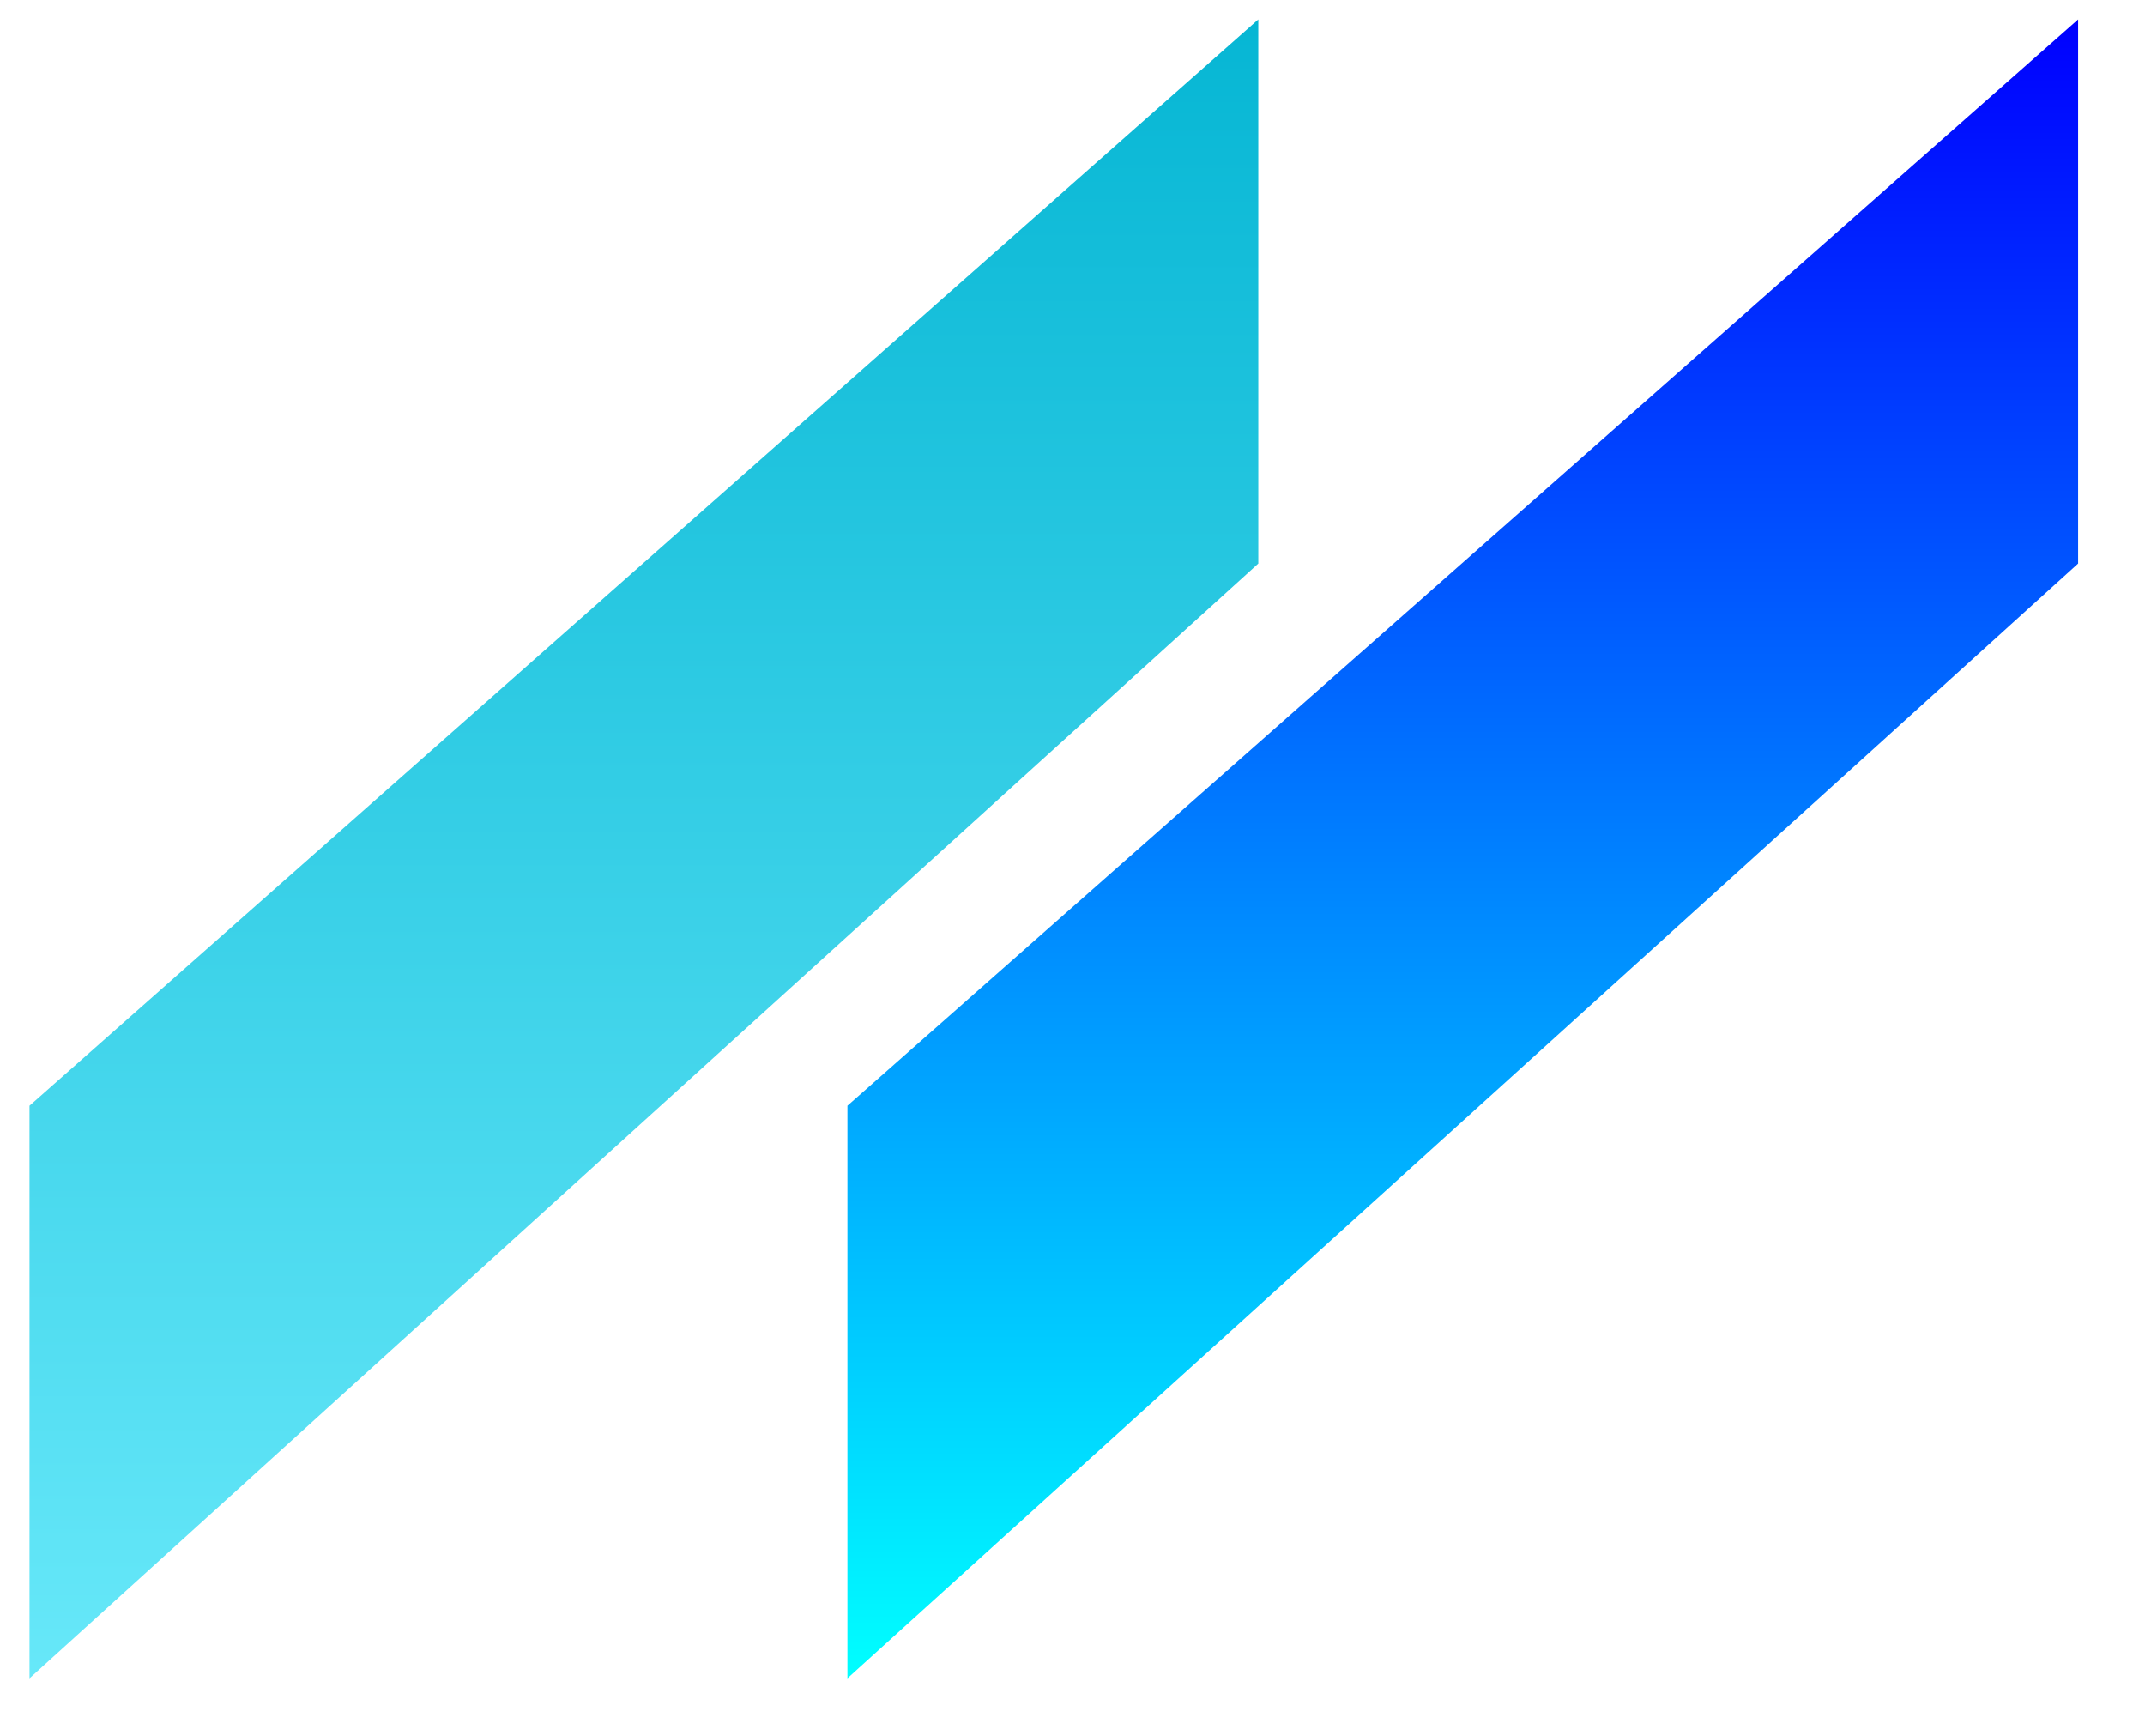
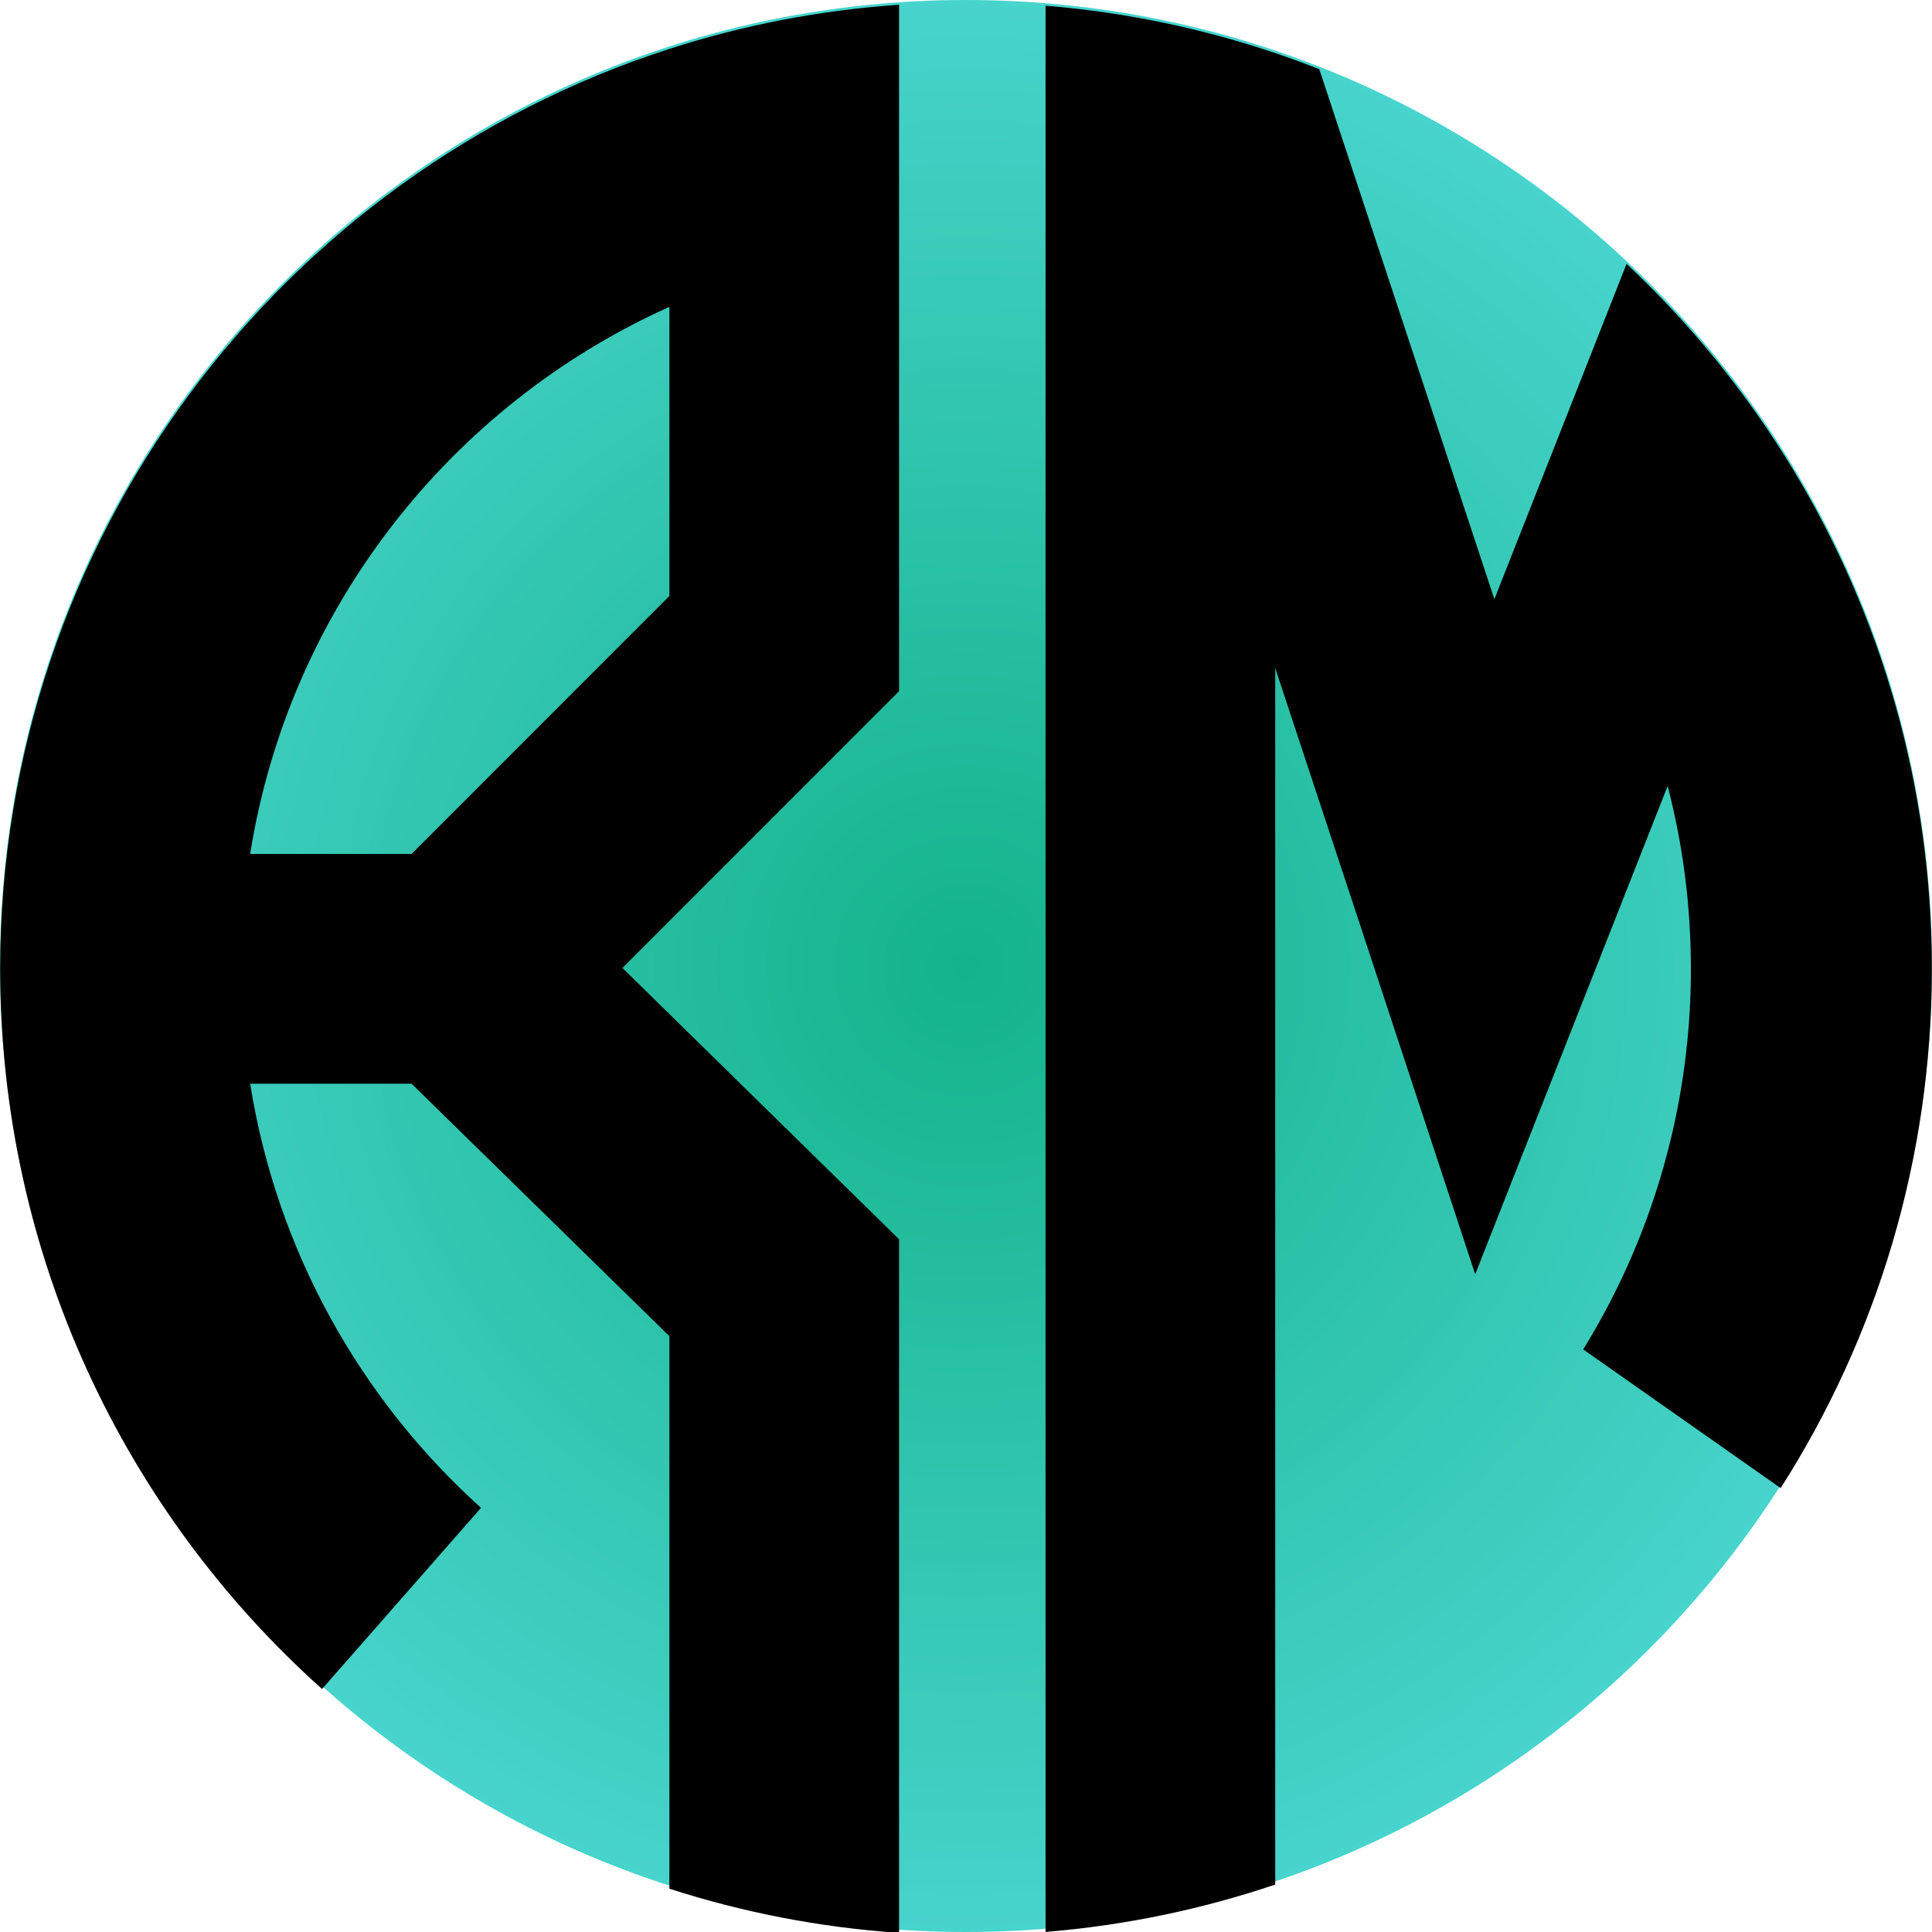
- <svg xmlns="http://www.w3.org/2000/svg" xmlns:xlink="http://www.w3.org/1999/xlink" version="1.1" preserveAspectRatio="xMidYMid meet" viewBox="344.564 330.278 111.737 91.218" width="53.9" height="43.6">
+ <svg xmlns="http://www.w3.org/2000/svg" width="50" zoomAndPan="magnify" viewBox="0 0 375 375" height="50" preserveAspectRatio="xMidYMid meet" version="1.0">
  <defs>
-     <path d="M 453.3 331.3 L 453.3 359.9 L 388.6 418.5 L 388.6 388.4 L 453.3 331.3 Z" id="aFZf6T5ED">
-         </path>
-     <linearGradient id="gradientb2ThqnP5Op" gradientUnits="userSpaceOnUse" x1="420.97" y1="331.28" x2="420.97" y2="418.5">
-       <stop style="stop-color: #0000ff; stop-opacity: 1" offset="0%" />
-       <stop style="stop-color: #00ffff; stop-opacity: 1" offset="100%" />
-     </linearGradient>
-     <path d="M 410.2 331.3 L 410.2 359.9 L 345.6 418.5 L 345.6 388.4 L 410.2 331.3 Z" id="a9fehgwfM">
-         </path>
-     <linearGradient id="gradientk1wNV9Ostb" gradientUnits="userSpaceOnUse" x1="377.89" y1="331.28" x2="377.89" y2="418.5">
-       <stop style="stop-color: #06b6d4; stop-opacity: 1" offset="0%" />
-       <stop style="stop-color: #67e8f9; stop-opacity: 1" offset="100%" />
-     </linearGradient>
+     <clipPath id="0587d6d3e6">
+       <path d="M 187.5 0 C 83.945 0 0 83.945 0 187.5 C 0 291.055 83.945 375 187.5 375 C 291.055 375 375 291.055 375 187.5 C 375 83.945 291.055 0 187.5 0 " clip-rule="nonzero" />
+     </clipPath>
+     <radialGradient gradientTransform="matrix(1, 0, 0, 1, 0.0000045, 0)" gradientUnits="userSpaceOnUse" r="265.165" cx="187.5" id="5491e7760d" cy="187.5" fx="187.5" fy="187.5">
+       <stop stop-opacity="1" stop-color="rgb(7.909%, 70.27%, 54.639%)" offset="0" />
+       <stop stop-opacity="1" stop-color="rgb(8.075%, 70.375%, 54.848%)" offset="0.008" />
+       <stop stop-opacity="1" stop-color="rgb(8.186%, 70.445%, 54.987%)" offset="0.012" />
+       <stop stop-opacity="1" stop-color="rgb(8.296%, 70.515%, 55.127%)" offset="0.016" />
+       <stop stop-opacity="1" stop-color="rgb(8.408%, 70.586%, 55.266%)" offset="0.02" />
+       <stop stop-opacity="1" stop-color="rgb(8.517%, 70.656%, 55.405%)" offset="0.023" />
+       <stop stop-opacity="1" stop-color="rgb(8.627%, 70.726%, 55.545%)" offset="0.027" />
+       <stop stop-opacity="1" stop-color="rgb(8.739%, 70.796%, 55.684%)" offset="0.031" />
+       <stop stop-opacity="1" stop-color="rgb(8.849%, 70.866%, 55.824%)" offset="0.035" />
+       <stop stop-opacity="1" stop-color="rgb(8.96%, 70.938%, 55.963%)" offset="0.039" />
+       <stop stop-opacity="1" stop-color="rgb(9.07%, 71.008%, 56.102%)" offset="0.043" />
+       <stop stop-opacity="1" stop-color="rgb(9.181%, 71.078%, 56.242%)" offset="0.047" />
+       <stop stop-opacity="1" stop-color="rgb(9.291%, 71.149%, 56.381%)" offset="0.051" />
+       <stop stop-opacity="1" stop-color="rgb(9.402%, 71.219%, 56.522%)" offset="0.055" />
+       <stop stop-opacity="1" stop-color="rgb(9.512%, 71.289%, 56.66%)" offset="0.059" />
+       <stop stop-opacity="1" stop-color="rgb(9.622%, 71.359%, 56.799%)" offset="0.062" />
+       <stop stop-opacity="1" stop-color="rgb(9.734%, 71.429%, 56.94%)" offset="0.066" />
+       <stop stop-opacity="1" stop-color="rgb(9.843%, 71.5%, 57.079%)" offset="0.07" />
+       <stop stop-opacity="1" stop-color="rgb(9.955%, 71.57%, 57.217%)" offset="0.074" />
+       <stop stop-opacity="1" stop-color="rgb(10.065%, 71.64%, 57.358%)" offset="0.078" />
+       <stop stop-opacity="1" stop-color="rgb(10.176%, 71.71%, 57.497%)" offset="0.082" />
+       <stop stop-opacity="1" stop-color="rgb(10.286%, 71.782%, 57.637%)" offset="0.086" />
+       <stop stop-opacity="1" stop-color="rgb(10.397%, 71.852%, 57.776%)" offset="0.09" />
+       <stop stop-opacity="1" stop-color="rgb(10.507%, 71.922%, 57.915%)" offset="0.094" />
+       <stop stop-opacity="1" stop-color="rgb(10.619%, 71.992%, 58.055%)" offset="0.098" />
+       <stop stop-opacity="1" stop-color="rgb(10.728%, 72.063%, 58.194%)" offset="0.102" />
+       <stop stop-opacity="1" stop-color="rgb(10.838%, 72.133%, 58.334%)" offset="0.105" />
+       <stop stop-opacity="1" stop-color="rgb(10.95%, 72.203%, 58.473%)" offset="0.109" />
+       <stop stop-opacity="1" stop-color="rgb(11.06%, 72.273%, 58.612%)" offset="0.113" />
+       <stop stop-opacity="1" stop-color="rgb(11.171%, 72.343%, 58.752%)" offset="0.117" />
+       <stop stop-opacity="1" stop-color="rgb(11.281%, 72.414%, 58.891%)" offset="0.121" />
+       <stop stop-opacity="1" stop-color="rgb(11.392%, 72.484%, 59.032%)" offset="0.125" />
+       <stop stop-opacity="1" stop-color="rgb(11.502%, 72.554%, 59.171%)" offset="0.129" />
+       <stop stop-opacity="1" stop-color="rgb(11.613%, 72.624%, 59.309%)" offset="0.133" />
+       <stop stop-opacity="1" stop-color="rgb(11.723%, 72.696%, 59.45%)" offset="0.137" />
+       <stop stop-opacity="1" stop-color="rgb(11.833%, 72.766%, 59.589%)" offset="0.141" />
+       <stop stop-opacity="1" stop-color="rgb(11.945%, 72.836%, 59.729%)" offset="0.145" />
+       <stop stop-opacity="1" stop-color="rgb(12.054%, 72.906%, 59.868%)" offset="0.148" />
+       <stop stop-opacity="1" stop-color="rgb(12.166%, 72.977%, 60.007%)" offset="0.152" />
+       <stop stop-opacity="1" stop-color="rgb(12.276%, 73.047%, 60.147%)" offset="0.156" />
+       <stop stop-opacity="1" stop-color="rgb(12.387%, 73.117%, 60.286%)" offset="0.16" />
+       <stop stop-opacity="1" stop-color="rgb(12.497%, 73.187%, 60.425%)" offset="0.164" />
+       <stop stop-opacity="1" stop-color="rgb(12.608%, 73.257%, 60.565%)" offset="0.168" />
+       <stop stop-opacity="1" stop-color="rgb(12.718%, 73.328%, 60.704%)" offset="0.172" />
+       <stop stop-opacity="1" stop-color="rgb(12.828%, 73.398%, 60.844%)" offset="0.176" />
+       <stop stop-opacity="1" stop-color="rgb(12.939%, 73.468%, 60.983%)" offset="0.18" />
+       <stop stop-opacity="1" stop-color="rgb(13.049%, 73.54%, 61.122%)" offset="0.184" />
+       <stop stop-opacity="1" stop-color="rgb(13.161%, 73.61%, 61.263%)" offset="0.188" />
+       <stop stop-opacity="1" stop-color="rgb(13.271%, 73.68%, 61.401%)" offset="0.191" />
+       <stop stop-opacity="1" stop-color="rgb(13.382%, 73.75%, 61.542%)" offset="0.195" />
+       <stop stop-opacity="1" stop-color="rgb(13.492%, 73.82%, 61.681%)" offset="0.199" />
+       <stop stop-opacity="1" stop-color="rgb(13.603%, 73.891%, 61.819%)" offset="0.203" />
+       <stop stop-opacity="1" stop-color="rgb(13.713%, 73.961%, 61.96%)" offset="0.207" />
+       <stop stop-opacity="1" stop-color="rgb(13.824%, 74.031%, 62.099%)" offset="0.211" />
+       <stop stop-opacity="1" stop-color="rgb(13.934%, 74.101%, 62.239%)" offset="0.215" />
+       <stop stop-opacity="1" stop-color="rgb(14.044%, 74.171%, 62.378%)" offset="0.219" />
+       <stop stop-opacity="1" stop-color="rgb(14.156%, 74.242%, 62.517%)" offset="0.223" />
+       <stop stop-opacity="1" stop-color="rgb(14.265%, 74.312%, 62.657%)" offset="0.227" />
+       <stop stop-opacity="1" stop-color="rgb(14.377%, 74.382%, 62.796%)" offset="0.23" />
+       <stop stop-opacity="1" stop-color="rgb(14.487%, 74.454%, 62.936%)" offset="0.234" />
+       <stop stop-opacity="1" stop-color="rgb(14.598%, 74.524%, 63.075%)" offset="0.238" />
+       <stop stop-opacity="1" stop-color="rgb(14.708%, 74.594%, 63.214%)" offset="0.242" />
+       <stop stop-opacity="1" stop-color="rgb(14.819%, 74.664%, 63.354%)" offset="0.246" />
+       <stop stop-opacity="1" stop-color="rgb(14.929%, 74.734%, 63.493%)" offset="0.25" />
+       <stop stop-opacity="1" stop-color="rgb(15.094%, 74.84%, 63.702%)" offset="0.254" />
+       <stop stop-opacity="1" stop-color="rgb(15.315%, 74.98%, 63.982%)" offset="0.262" />
+       <stop stop-opacity="1" stop-color="rgb(15.536%, 75.121%, 64.261%)" offset="0.27" />
+       <stop stop-opacity="1" stop-color="rgb(15.758%, 75.261%, 64.539%)" offset="0.277" />
+       <stop stop-opacity="1" stop-color="rgb(15.979%, 75.403%, 64.818%)" offset="0.285" />
+       <stop stop-opacity="1" stop-color="rgb(16.2%, 75.543%, 65.097%)" offset="0.293" />
+       <stop stop-opacity="1" stop-color="rgb(16.422%, 75.684%, 65.376%)" offset="0.301" />
+       <stop stop-opacity="1" stop-color="rgb(16.643%, 75.824%, 65.656%)" offset="0.309" />
+       <stop stop-opacity="1" stop-color="rgb(16.864%, 75.964%, 65.933%)" offset="0.316" />
+       <stop stop-opacity="1" stop-color="rgb(17.084%, 76.105%, 66.212%)" offset="0.324" />
+       <stop stop-opacity="1" stop-color="rgb(17.305%, 76.247%, 66.492%)" offset="0.332" />
+       <stop stop-opacity="1" stop-color="rgb(17.526%, 76.387%, 66.771%)" offset="0.34" />
+       <stop stop-opacity="1" stop-color="rgb(17.747%, 76.527%, 67.05%)" offset="0.348" />
+       <stop stop-opacity="1" stop-color="rgb(17.969%, 76.668%, 67.328%)" offset="0.355" />
+       <stop stop-opacity="1" stop-color="rgb(18.19%, 76.808%, 67.607%)" offset="0.363" />
+       <stop stop-opacity="1" stop-color="rgb(18.411%, 76.949%, 67.886%)" offset="0.371" />
+       <stop stop-opacity="1" stop-color="rgb(18.633%, 77.09%, 68.166%)" offset="0.379" />
+       <stop stop-opacity="1" stop-color="rgb(18.854%, 77.231%, 68.443%)" offset="0.387" />
+       <stop stop-opacity="1" stop-color="rgb(19.075%, 77.371%, 68.723%)" offset="0.395" />
+       <stop stop-opacity="1" stop-color="rgb(19.295%, 77.512%, 69.002%)" offset="0.402" />
+       <stop stop-opacity="1" stop-color="rgb(19.516%, 77.652%, 69.281%)" offset="0.41" />
+       <stop stop-opacity="1" stop-color="rgb(19.737%, 77.792%, 69.56%)" offset="0.418" />
+       <stop stop-opacity="1" stop-color="rgb(19.958%, 77.933%, 69.838%)" offset="0.426" />
+       <stop stop-opacity="1" stop-color="rgb(20.18%, 78.075%, 70.117%)" offset="0.434" />
+       <stop stop-opacity="1" stop-color="rgb(20.401%, 78.215%, 70.396%)" offset="0.441" />
+       <stop stop-opacity="1" stop-color="rgb(20.622%, 78.355%, 70.676%)" offset="0.449" />
+       <stop stop-opacity="1" stop-color="rgb(20.844%, 78.496%, 70.953%)" offset="0.457" />
+       <stop stop-opacity="1" stop-color="rgb(21.065%, 78.636%, 71.233%)" offset="0.465" />
+       <stop stop-opacity="1" stop-color="rgb(21.286%, 78.777%, 71.512%)" offset="0.473" />
+       <stop stop-opacity="1" stop-color="rgb(21.506%, 78.918%, 71.791%)" offset="0.48" />
+       <stop stop-opacity="1" stop-color="rgb(21.727%, 79.059%, 72.07%)" offset="0.488" />
+       <stop stop-opacity="1" stop-color="rgb(21.948%, 79.199%, 72.348%)" offset="0.496" />
+       <stop stop-opacity="1" stop-color="rgb(22.115%, 79.305%, 72.559%)" offset="0.504" />
+       <stop stop-opacity="1" stop-color="rgb(22.226%, 79.375%, 72.697%)" offset="0.508" />
+       <stop stop-opacity="1" stop-color="rgb(22.336%, 79.445%, 72.836%)" offset="0.512" />
+       <stop stop-opacity="1" stop-color="rgb(22.446%, 79.515%, 72.977%)" offset="0.516" />
+       <stop stop-opacity="1" stop-color="rgb(22.557%, 79.585%, 73.116%)" offset="0.52" />
+       <stop stop-opacity="1" stop-color="rgb(22.667%, 79.655%, 73.256%)" offset="0.523" />
+       <stop stop-opacity="1" stop-color="rgb(22.778%, 79.727%, 73.395%)" offset="0.527" />
+       <stop stop-opacity="1" stop-color="rgb(22.888%, 79.797%, 73.534%)" offset="0.531" />
+       <stop stop-opacity="1" stop-color="rgb(23%, 79.868%, 73.674%)" offset="0.535" />
+       <stop stop-opacity="1" stop-color="rgb(23.109%, 79.938%, 73.813%)" offset="0.539" />
+       <stop stop-opacity="1" stop-color="rgb(23.221%, 80.008%, 73.953%)" offset="0.543" />
+       <stop stop-opacity="1" stop-color="rgb(23.331%, 80.078%, 74.092%)" offset="0.547" />
+       <stop stop-opacity="1" stop-color="rgb(23.441%, 80.148%, 74.231%)" offset="0.551" />
+       <stop stop-opacity="1" stop-color="rgb(23.552%, 80.219%, 74.371%)" offset="0.555" />
+       <stop stop-opacity="1" stop-color="rgb(23.662%, 80.289%, 74.51%)" offset="0.559" />
+       <stop stop-opacity="1" stop-color="rgb(23.773%, 80.359%, 74.649%)" offset="0.562" />
+       <stop stop-opacity="1" stop-color="rgb(23.883%, 80.429%, 74.789%)" offset="0.566" />
+       <stop stop-opacity="1" stop-color="rgb(23.994%, 80.499%, 74.928%)" offset="0.57" />
+       <stop stop-opacity="1" stop-color="rgb(24.104%, 80.571%, 75.069%)" offset="0.574" />
+       <stop stop-opacity="1" stop-color="rgb(24.216%, 80.641%, 75.208%)" offset="0.578" />
+       <stop stop-opacity="1" stop-color="rgb(24.326%, 80.711%, 75.346%)" offset="0.582" />
+       <stop stop-opacity="1" stop-color="rgb(24.437%, 80.782%, 75.487%)" offset="0.586" />
+       <stop stop-opacity="1" stop-color="rgb(24.547%, 80.852%, 75.626%)" offset="0.59" />
+       <stop stop-opacity="1" stop-color="rgb(24.657%, 80.922%, 75.766%)" offset="0.594" />
+       <stop stop-opacity="1" stop-color="rgb(24.768%, 80.992%, 75.905%)" offset="0.598" />
+       <stop stop-opacity="1" stop-color="rgb(24.878%, 81.062%, 76.044%)" offset="0.602" />
+       <stop stop-opacity="1" stop-color="rgb(24.989%, 81.133%, 76.184%)" offset="0.605" />
+       <stop stop-opacity="1" stop-color="rgb(25.099%, 81.203%, 76.323%)" offset="0.609" />
+       <stop stop-opacity="1" stop-color="rgb(25.211%, 81.273%, 76.463%)" offset="0.613" />
+       <stop stop-opacity="1" stop-color="rgb(25.32%, 81.343%, 76.602%)" offset="0.617" />
+       <stop stop-opacity="1" stop-color="rgb(25.432%, 81.413%, 76.741%)" offset="0.621" />
+       <stop stop-opacity="1" stop-color="rgb(25.542%, 81.485%, 76.881%)" offset="0.625" />
+       <stop stop-opacity="1" stop-color="rgb(25.706%, 81.59%, 77.09%)" offset="0.629" />
+       <stop stop-opacity="1" stop-color="rgb(25.928%, 81.731%, 77.37%)" offset="0.637" />
+       <stop stop-opacity="1" stop-color="rgb(26.149%, 81.871%, 77.647%)" offset="0.645" />
+       <stop stop-opacity="1" stop-color="rgb(26.37%, 82.011%, 77.927%)" offset="0.652" />
+       <stop stop-opacity="1" stop-color="rgb(26.591%, 82.152%, 78.206%)" offset="0.66" />
+       <stop stop-opacity="1" stop-color="rgb(26.813%, 82.292%, 78.485%)" offset="0.668" />
+       <stop stop-opacity="1" stop-color="rgb(27.034%, 82.434%, 78.763%)" offset="0.676" />
+       <stop stop-opacity="1" stop-color="rgb(27.255%, 82.574%, 79.042%)" offset="0.684" />
+       <stop stop-opacity="1" stop-color="rgb(27.477%, 82.715%, 79.321%)" offset="0.691" />
+       <stop stop-opacity="1" stop-color="rgb(27.698%, 82.855%, 79.601%)" offset="0.699" />
+       <stop stop-opacity="1" stop-color="rgb(27.917%, 82.996%, 79.88%)" offset="0.707" />
+       <stop stop-opacity="1" stop-color="rgb(28.139%, 83.136%, 80.157%)" offset="0.715" />
+       <stop stop-opacity="1" stop-color="rgb(28.36%, 83.278%, 80.437%)" offset="0.723" />
+       <stop stop-opacity="1" stop-color="rgb(28.581%, 83.418%, 80.716%)" offset="0.73" />
+       <stop stop-opacity="1" stop-color="rgb(28.802%, 83.559%, 80.995%)" offset="0.738" />
+       <stop stop-opacity="1" stop-color="rgb(29.024%, 83.699%, 81.273%)" offset="0.746" />
+       <stop stop-opacity="1" stop-color="rgb(29.19%, 83.804%, 81.483%)" offset="0.754" />
+       <stop stop-opacity="1" stop-color="rgb(29.3%, 83.875%, 81.622%)" offset="0.758" />
+       <stop stop-opacity="1" stop-color="rgb(29.411%, 83.945%, 81.761%)" offset="0.762" />
+       <stop stop-opacity="1" stop-color="rgb(29.521%, 84.015%, 81.902%)" offset="0.766" />
+       <stop stop-opacity="1" stop-color="rgb(29.633%, 84.087%, 82.04%)" offset="0.77" />
+       <stop stop-opacity="1" stop-color="rgb(29.742%, 84.157%, 82.181%)" offset="0.773" />
+       <stop stop-opacity="1" stop-color="rgb(29.852%, 84.227%, 82.32%)" offset="0.777" />
+       <stop stop-opacity="1" stop-color="rgb(29.964%, 84.297%, 82.458%)" offset="0.781" />
+       <stop stop-opacity="1" stop-color="rgb(30.074%, 84.367%, 82.599%)" offset="0.785" />
+       <stop stop-opacity="1" stop-color="rgb(30.185%, 84.438%, 82.738%)" offset="0.789" />
+       <stop stop-opacity="1" stop-color="rgb(30.295%, 84.508%, 82.878%)" offset="0.793" />
+       <stop stop-opacity="1" stop-color="rgb(30.406%, 84.578%, 83.017%)" offset="0.797" />
+       <stop stop-opacity="1" stop-color="rgb(30.516%, 84.648%, 83.156%)" offset="0.801" />
+       <stop stop-opacity="1" stop-color="rgb(30.627%, 84.718%, 83.296%)" offset="0.805" />
+       <stop stop-opacity="1" stop-color="rgb(30.737%, 84.789%, 83.435%)" offset="0.809" />
+       <stop stop-opacity="1" stop-color="rgb(30.847%, 84.859%, 83.575%)" offset="0.812" />
+       <stop stop-opacity="1" stop-color="rgb(31.013%, 84.964%, 83.784%)" offset="0.816" />
+       <stop stop-opacity="1" stop-color="rgb(31.235%, 85.106%, 84.062%)" offset="0.824" />
+       <stop stop-opacity="1" stop-color="rgb(31.456%, 85.246%, 84.341%)" offset="0.832" />
+       <stop stop-opacity="1" stop-color="rgb(31.677%, 85.387%, 84.621%)" offset="0.84" />
+       <stop stop-opacity="1" stop-color="rgb(31.898%, 85.527%, 84.9%)" offset="0.848" />
+       <stop stop-opacity="1" stop-color="rgb(32.118%, 85.667%, 85.178%)" offset="0.855" />
+       <stop stop-opacity="1" stop-color="rgb(32.339%, 85.808%, 85.457%)" offset="0.863" />
+       <stop stop-opacity="1" stop-color="rgb(32.561%, 85.95%, 85.736%)" offset="0.871" />
+       <stop stop-opacity="1" stop-color="rgb(32.727%, 86.055%, 85.945%)" offset="0.879" />
+       <stop stop-opacity="1" stop-color="rgb(32.838%, 86.125%, 86.086%)" offset="0.883" />
+       <stop stop-opacity="1" stop-color="rgb(32.948%, 86.195%, 86.224%)" offset="0.887" />
+       <stop stop-opacity="1" stop-color="rgb(33.058%, 86.266%, 86.363%)" offset="0.891" />
+       <stop stop-opacity="1" stop-color="rgb(33.17%, 86.336%, 86.504%)" offset="0.895" />
+       <stop stop-opacity="1" stop-color="rgb(33.279%, 86.406%, 86.642%)" offset="0.898" />
+       <stop stop-opacity="1" stop-color="rgb(33.391%, 86.476%, 86.783%)" offset="0.902" />
+       <stop stop-opacity="1" stop-color="rgb(33.501%, 86.546%, 86.922%)" offset="0.906" />
+       <stop stop-opacity="1" stop-color="rgb(33.667%, 86.652%, 87.131%)" offset="0.91" />
+       <stop stop-opacity="1" stop-color="rgb(33.888%, 86.794%, 87.41%)" offset="0.918" />
+       <stop stop-opacity="1" stop-color="rgb(34.108%, 86.934%, 87.689%)" offset="0.926" />
+       <stop stop-opacity="1" stop-color="rgb(34.329%, 87.074%, 87.967%)" offset="0.934" />
+       <stop stop-opacity="1" stop-color="rgb(34.496%, 87.18%, 88.176%)" offset="0.941" />
+       <stop stop-opacity="1" stop-color="rgb(34.607%, 87.25%, 88.316%)" offset="0.945" />
+       <stop stop-opacity="1" stop-color="rgb(34.717%, 87.32%, 88.455%)" offset="0.949" />
+       <stop stop-opacity="1" stop-color="rgb(34.828%, 87.39%, 88.596%)" offset="0.953" />
+       <stop stop-opacity="1" stop-color="rgb(34.993%, 87.495%, 88.805%)" offset="0.957" />
+       <stop stop-opacity="1" stop-color="rgb(35.214%, 87.637%, 89.082%)" offset="0.965" />
+       <stop stop-opacity="1" stop-color="rgb(35.381%, 87.743%, 89.293%)" offset="0.973" />
+       <stop stop-opacity="1" stop-color="rgb(35.49%, 87.813%, 89.432%)" offset="0.977" />
+       <stop stop-opacity="1" stop-color="rgb(35.657%, 87.918%, 89.641%)" offset="0.98" />
+       <stop stop-opacity="1" stop-color="rgb(35.823%, 88.023%, 89.85%)" offset="0.988" />
+       <stop stop-opacity="1" stop-color="rgb(35.988%, 88.129%, 90.059%)" offset="0.992" />
+       <stop stop-opacity="1" stop-color="rgb(36.099%, 88.199%, 90.199%)" offset="1" />
+     </radialGradient>
+     <clipPath id="c2e45dee6f">
+       <path d="M 0 0.938 L 175 0.938 L 175 375 L 0 375 Z M 0 0.938 " clip-rule="nonzero" />
+     </clipPath>
  </defs>
-   <g>
-     <g>
-       <use transform="matrix(1,0,0,1,0,0)" xlink:href="#aFZf6T5ED" opacity="1" fill="url(#gradientb2ThqnP5Op)">
-                 </use>
-     </g>
-     <g>
-       <use transform="matrix(1,0,0,1,0,)" xlink:href="#a9fehgwfM" opacity="1" fill="url(#gradientk1wNV9Ostb)">
-                 </use>
-     </g>
+   <g clip-path="url(#0587d6d3e6)">
+     <rect x="-37.5" fill="url(#5491e7760d)" width="450" y="-37.5" height="450" />
  </g>
+   <g clip-path="url(#c2e45dee6f)">
+     <path fill="#000000" d="M 0.035 188.047 C 0.035 243.59 24.164 293.492 62.508 327.836 L 93.363 292.676 C 69.996 271.617 53.723 242.836 48.555 210.348 L 79.887 210.348 L 129.93 259.348 L 129.93 366.598 C 144.125 371.18 159.059 374.109 174.508 375.168 L 174.508 240.543 L 143.719 210.348 L 129.93 196.824 L 120.812 187.879 L 129.93 178.758 L 142.938 165.746 L 174.508 134.156 L 174.508 0.926 C 159.059 1.984 144.125 4.914 129.93 9.492 C 54.562 33.805 0.035 104.551 0.035 188.047 Z M 129.93 115.68 L 79.891 165.746 L 48.555 165.746 C 56.113 118.238 87.426 78.652 129.93 59.559 Z M 129.93 115.68 " fill-opacity="1" fill-rule="nonzero" />
+   </g>
+   <path fill="#000000" d="M 347.953 91 C 339.051 76.293 328.184 62.91 315.715 51.219 L 296.75 99.332 L 290.059 116.305 L 278.207 80.43 L 256.074 13.434 C 253.258 12.32 250.406 11.281 247.52 10.305 C 234.012 5.742 219.809 2.676 205.121 1.301 C 204.395 1.238 203.668 1.172 202.941 1.113 L 202.941 374.984 C 218.41 373.723 233.348 370.578 247.52 365.789 L 247.52 129.664 L 264.516 181.105 L 264.516 181.109 L 286.336 247.336 L 311.91 182.449 L 311.91 182.445 L 323.691 152.555 C 326.637 163.895 328.203 175.789 328.203 188.051 C 328.203 199.195 326.91 210.043 324.461 220.441 C 323.453 224.719 322.254 228.926 320.863 233.043 C 317.43 243.242 312.855 252.918 307.297 261.918 L 345.625 288.836 C 364.203 259.727 374.969 225.145 374.969 188.051 C 374.965 152.531 365.098 119.312 347.953 91 Z M 347.953 91 " fill-opacity="1" fill-rule="nonzero" />
</svg>
